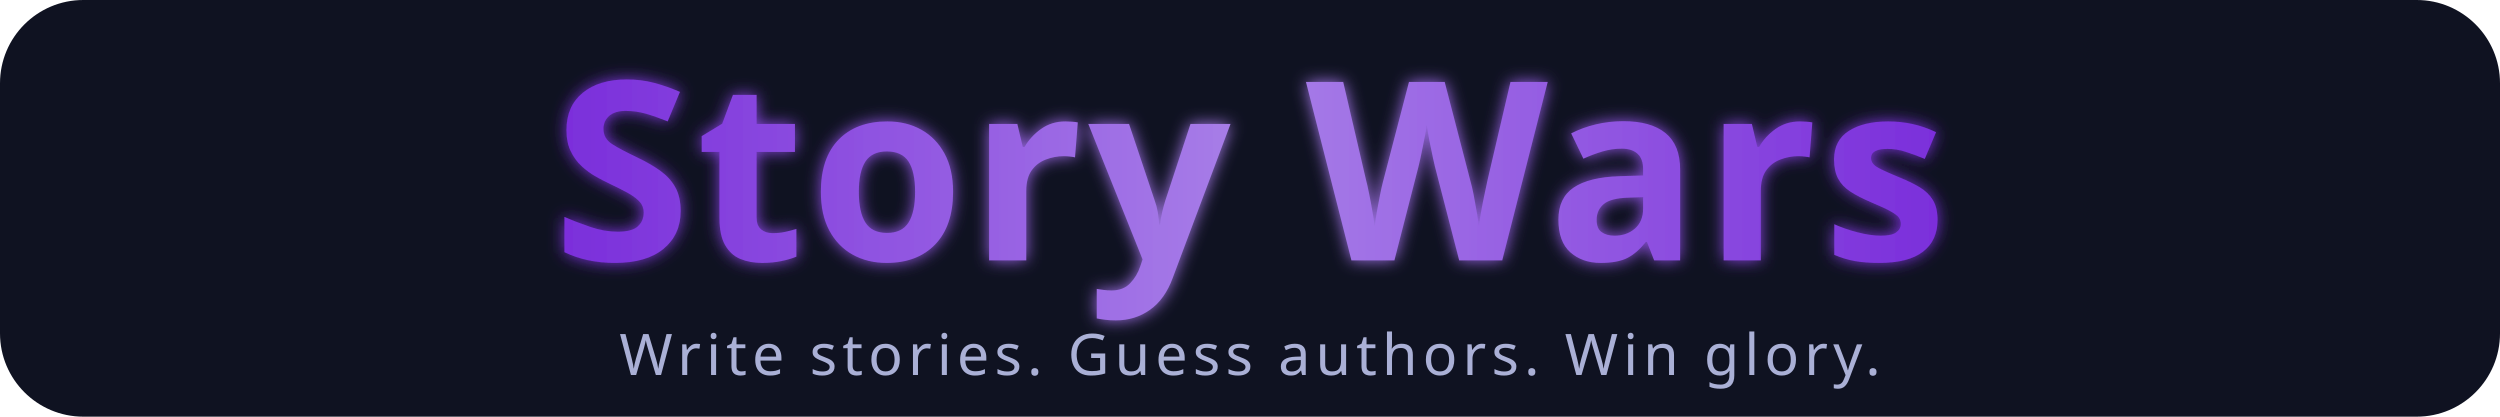
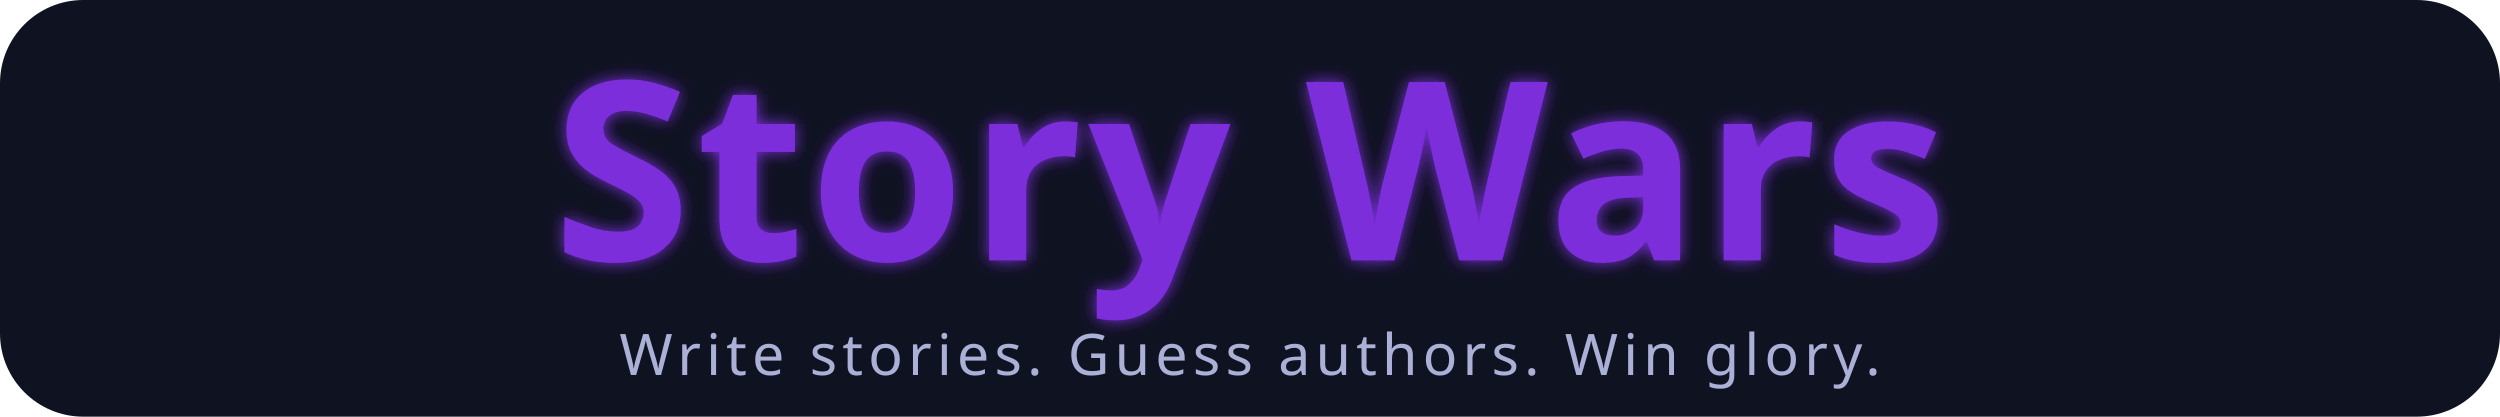
<svg xmlns="http://www.w3.org/2000/svg" viewBox="0 0 480 80">
  <defs>
-     <linearGradient id="g" x1="0%" y1="0%" x2="100%" y2="0%">
-       <stop offset="0%" stop-color="#7B2FDB" />
-       <stop offset="50%" stop-color="#A87FE8" />
-       <stop offset="100%" stop-color="#7B2FDB" />
-     </linearGradient>
    <filter id="glow">
      <feGaussianBlur in="SourceGraphic" stdDeviation="1.5" result="blur" />
      <feMerge>
        <feMergeNode in="blur" />
        <feMergeNode in="SourceGraphic" />
      </feMerge>
    </filter>
  </defs>
  <rect width="480" height="80" rx="16" fill="#0F1221" />
-   <text x="240" y="50" text-anchor="middle" font-family="Segoe UI,system-ui,sans-serif" font-weight="800" font-size="48" letter-spacing="1" fill="url(#g)" filter="url(#glow)">Story Wars</text>
+   <text x="240" y="50" text-anchor="middle" font-family="Segoe UI,system-ui,sans-serif" font-weight="800" font-size="48" letter-spacing="1" fill="#7B2FDB" filter="url(#glow)">Story Wars</text>
  <text x="240" y="72" text-anchor="middle" font-family="Segoe UI,system-ui,sans-serif" font-weight="300" font-size="11" letter-spacing="1" fill="#AAB0D6">Write stories. Guess authors. Win glory.</text>
</svg>
